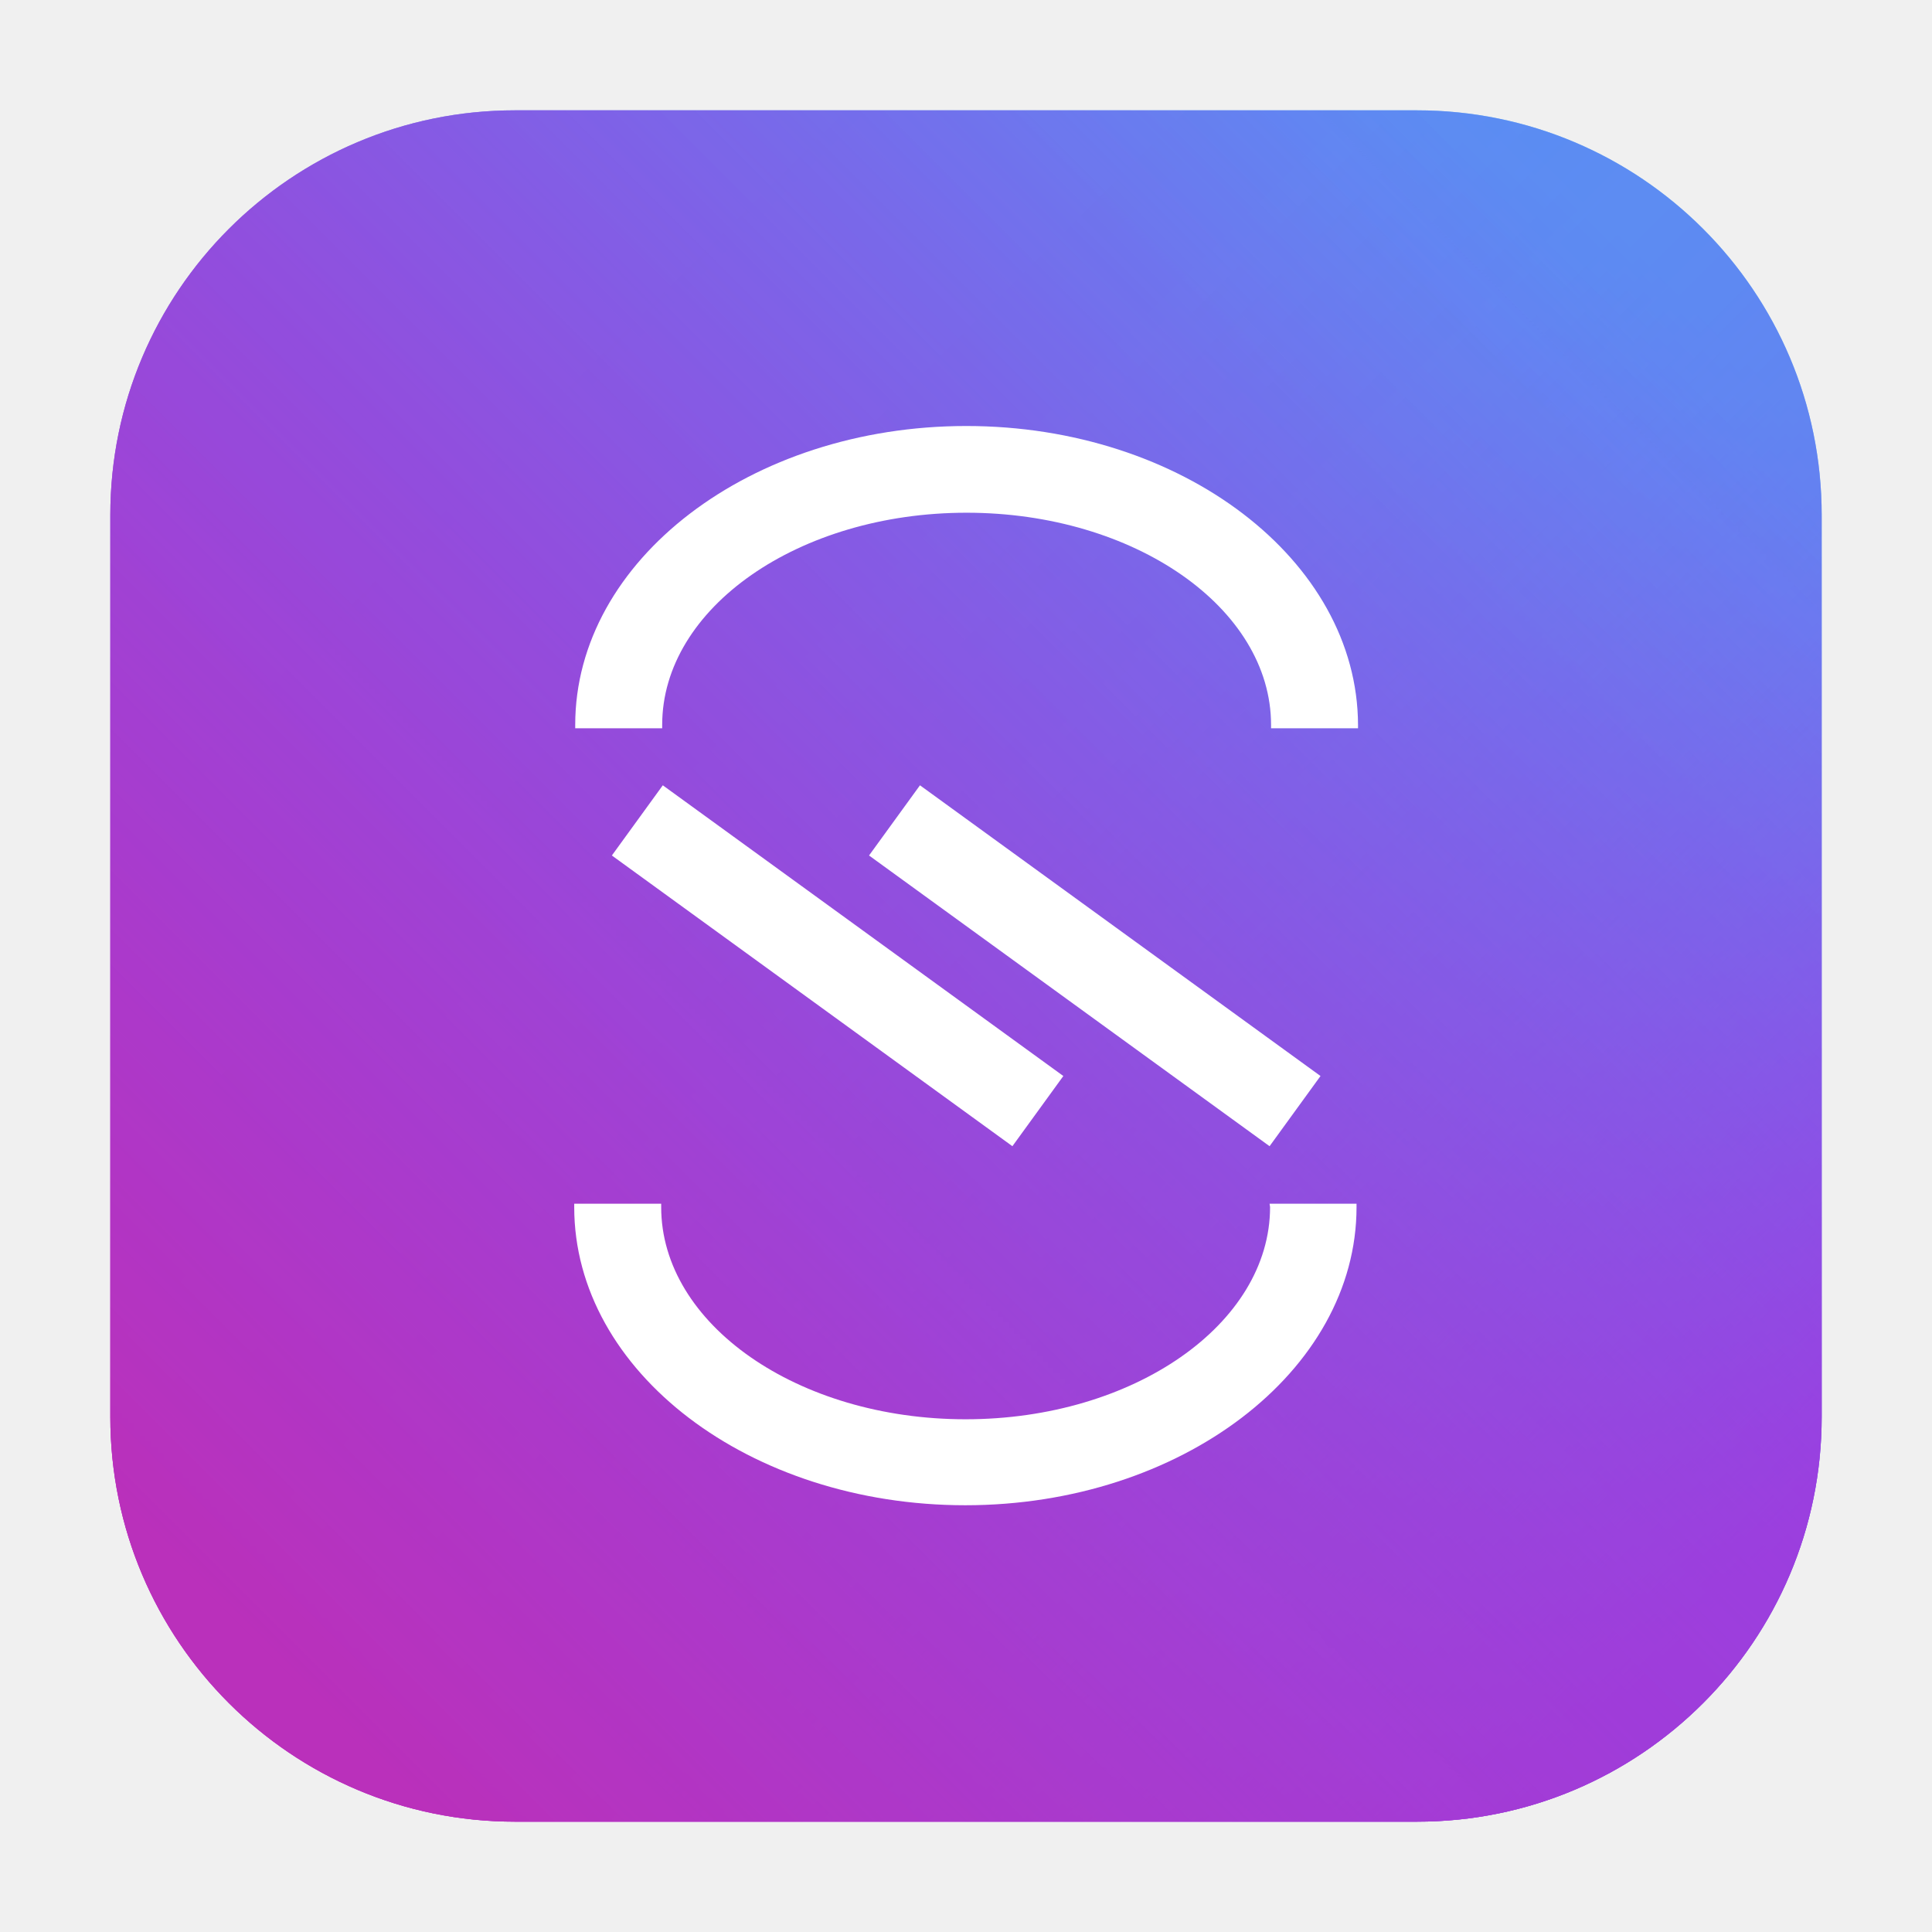
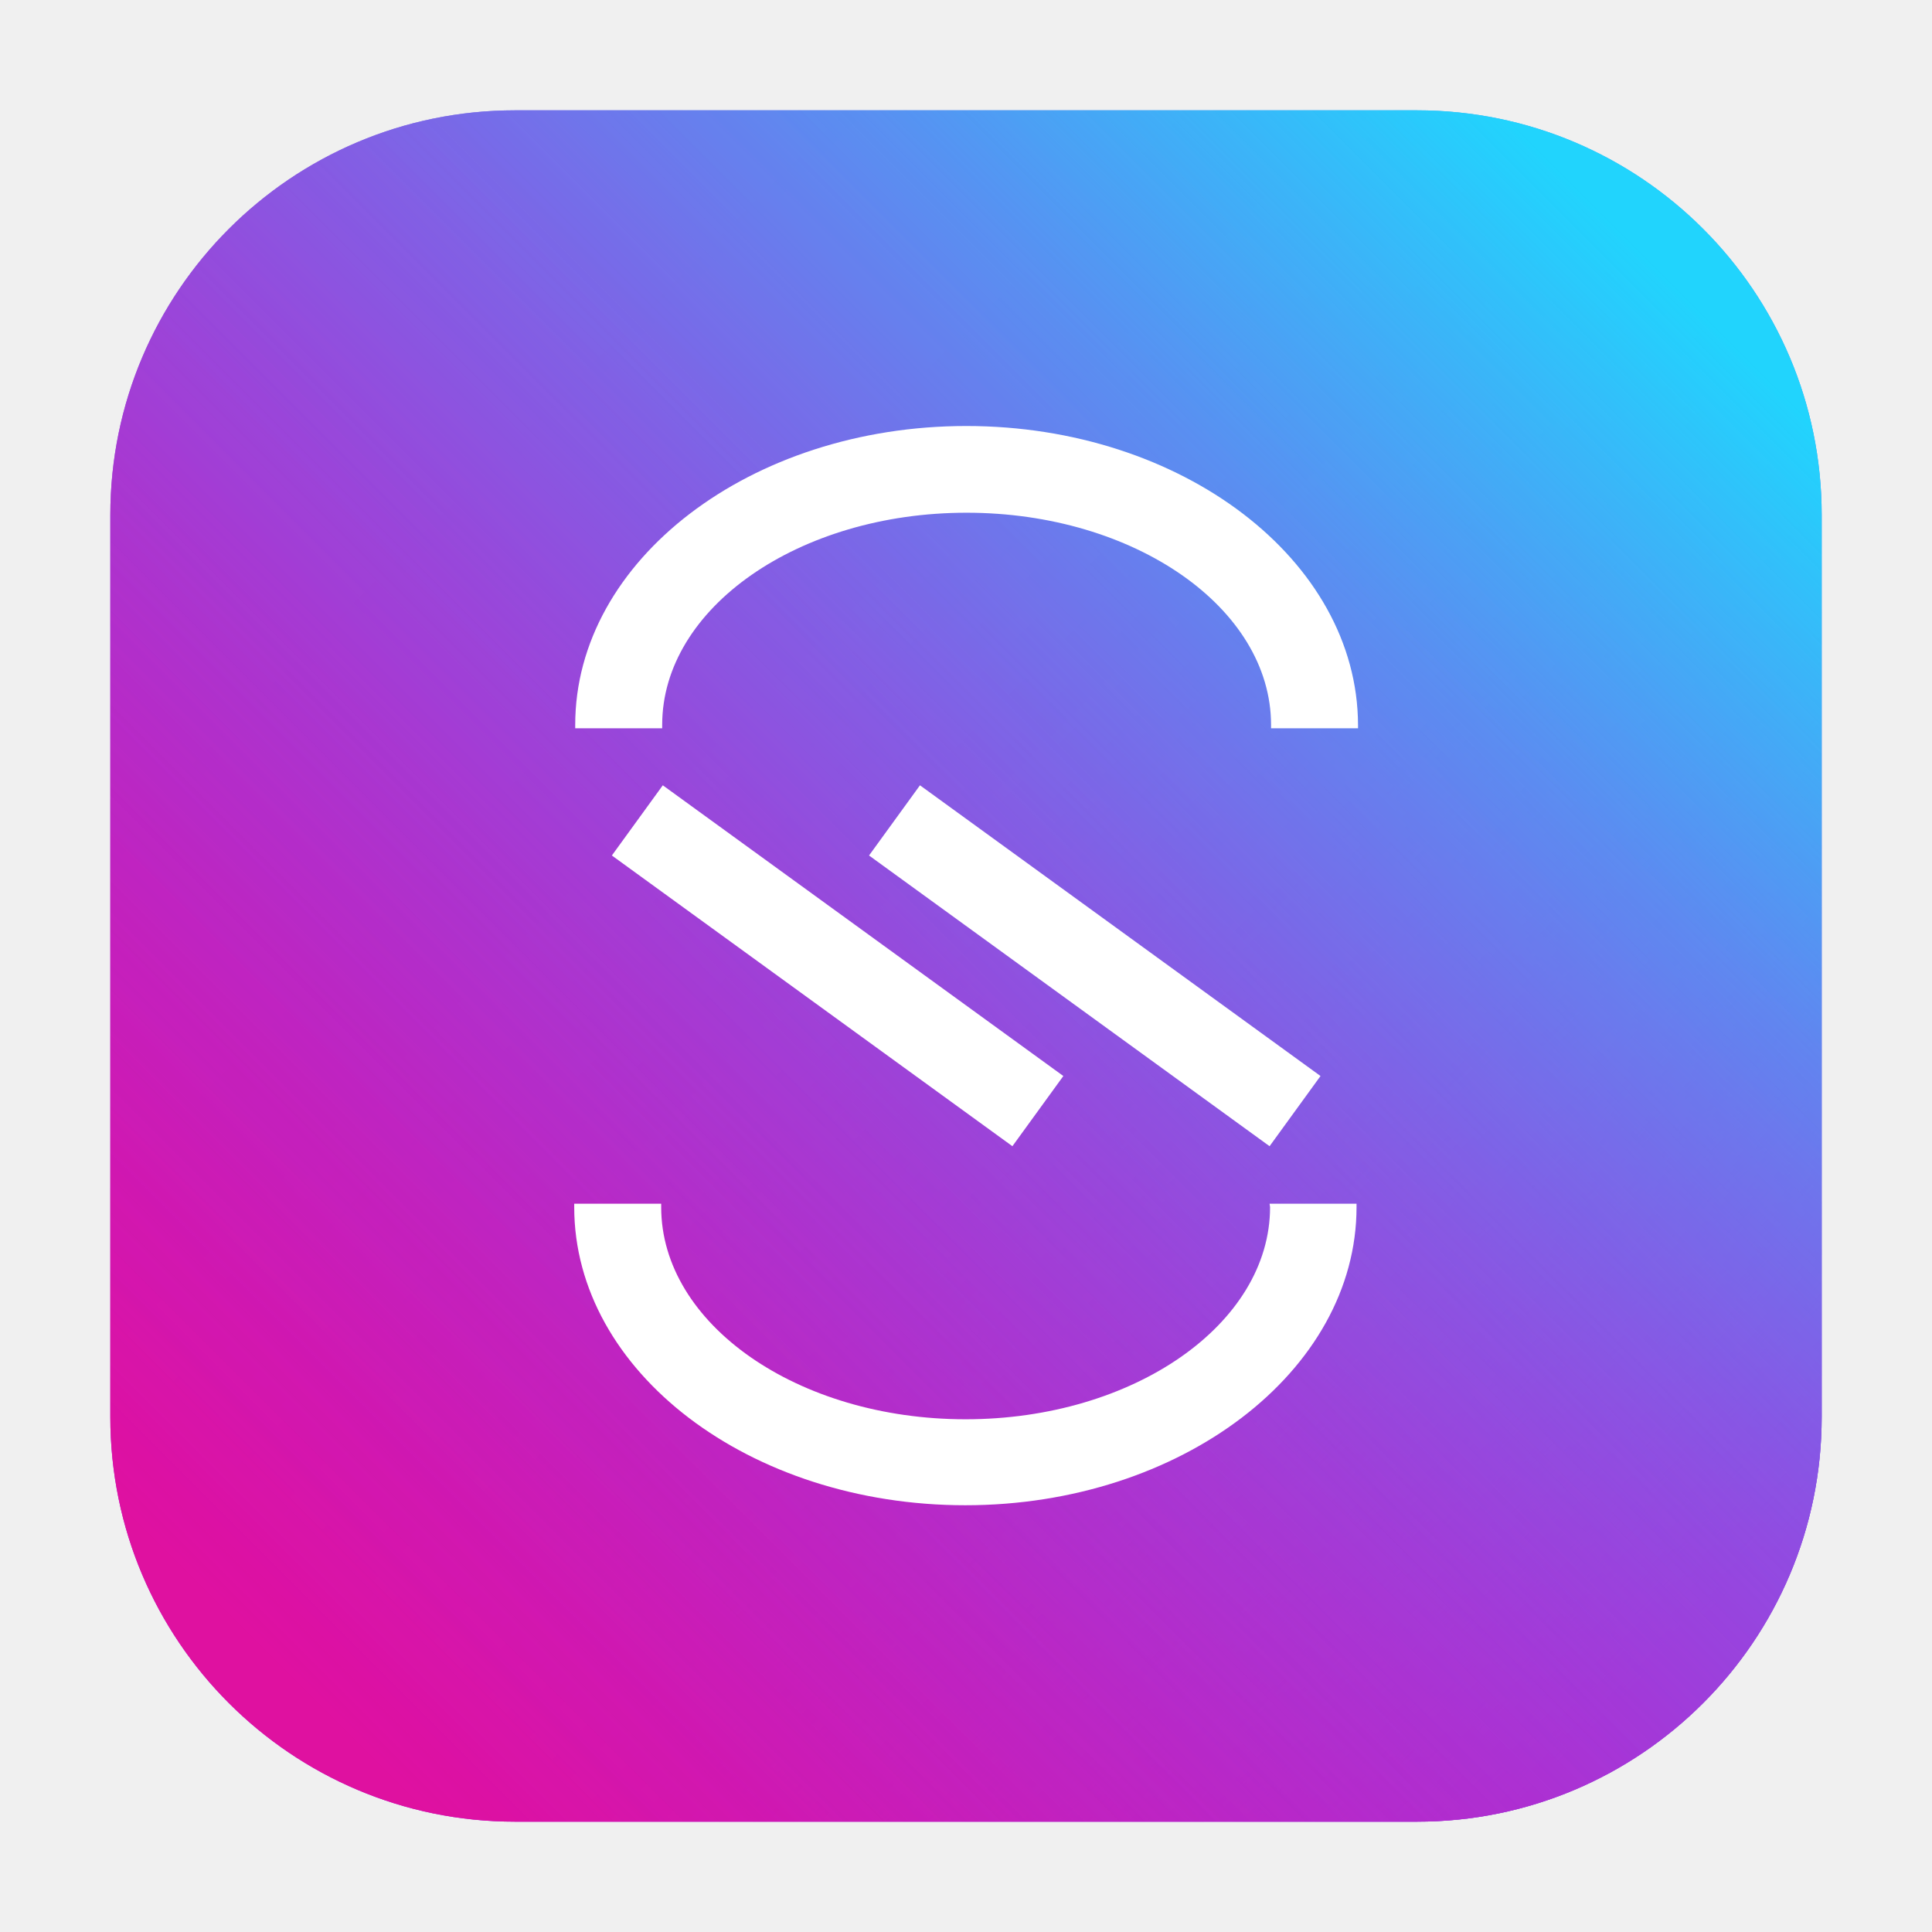
<svg xmlns="http://www.w3.org/2000/svg" id="Layer_1" data-name="Layer 1" width="40" height="40" viewBox="0 0 155.51 155.51">
  <defs>
    <style>
            .cls-1{fill:url(#linear-gradient);}.cls-2{fill:url(#linear-gradient-2);}.cls-3{fill:url(#linear-gradient-3);}.cls-4{fill:url(#linear-gradient-4);}.cls-5{fill:#fff;}
        </style>
    <linearGradient id="linear-gradient" x1="133.74" y1="21.76" x2="24.84" y2="130.67" gradientUnits="userSpaceOnUse">
      <stop offset="0" stop-color="#2dccfd" />
      <stop offset="1" stop-color="#ad20e2" />
    </linearGradient>
    <linearGradient id="linear-gradient-2" x1="6471.36" y1="6969.64" x2="6362.46" y2="7078.54" gradientTransform="translate(7103.38 -6337.62) rotate(90)" gradientUnits="userSpaceOnUse">
      <stop offset="0" stop-color="#a829e2" />
      <stop offset="0.05" stop-color="#a829e2" stop-opacity="0.84" />
      <stop offset="0.11" stop-color="#a829e2" stop-opacity="0.67" />
      <stop offset="0.18" stop-color="#a829e2" stop-opacity="0.51" />
      <stop offset="0.25" stop-color="#a829e2" stop-opacity="0.38" />
      <stop offset="0.33" stop-color="#a829e2" stop-opacity="0.28" />
      <stop offset="0.43" stop-color="#a829e2" stop-opacity="0.2" />
      <stop offset="0.54" stop-color="#a829e2" stop-opacity="0.14" />
      <stop offset="0.68" stop-color="#a829e2" stop-opacity="0.11" />
      <stop offset="1" stop-color="#a829e2" stop-opacity="0.1" />
    </linearGradient>
    <linearGradient id="linear-gradient-3" x1="13419.24" y1="632.02" x2="13310.33" y2="740.92" gradientTransform="translate(13441 765.76) rotate(180)" gradientUnits="userSpaceOnUse">
      <stop offset="0" stop-color="#e50e99" />
      <stop offset="1" stop-color="#a829e2" stop-opacity="0.1" />
    </linearGradient>
-     <linearGradient id="linear-gradient-4" x1="138.74" y1="-7.39" x2="29.84" y2="101.52" gradientTransform="translate(-5 29.16)" gradientUnits="userSpaceOnxUse">
+     <linearGradient id="linear-gradient-4" x1="138.74" y1="-7.39" x2="29.84" y2="101.52" gradientTransform="translate(-5 29.16)" gradientUnits="userSpaceOnUse">
      <stop offset="0" stop-color="#21d4fd" />
      <stop offset="0.03" stop-color="#27cdfc" stop-opacity="0.96" />
      <stop offset="0.23" stop-color="#4e9cf4" stop-opacity="0.7" />
      <stop offset="0.43" stop-color="#6e73ee" stop-opacity="0.49" />
      <stop offset="0.61" stop-color="#8753e9" stop-opacity="0.32" />
      <stop offset="0.77" stop-color="#993ce5" stop-opacity="0.2" />
      <stop offset="0.9" stop-color="#a42ee3" stop-opacity="0.13" />
      <stop offset="1" stop-color="#a829e2" stop-opacity="0.1" />
    </linearGradient>
  </defs>
  <rect class="cls-1" x="8.88" y="8.88" width="137.75" height="137.75" rx="32.58" />
  <rect class="cls-2" x="8.88" y="8.88" width="137.75" height="137.75" rx="32.58" />
  <rect class="cls-3" x="8.88" y="8.88" width="137.75" height="137.75" rx="32.58" />
  <rect class="cls-4" x="8.88" y="8.88" width="137.75" height="137.75" rx="32.58" />
  <g id="New_lines" data-name="New lines">
    <polygon class="cls-5" points="53.35 63.21 49.25 68.86 81.27 92.1 81.49 92.26 85.59 86.61 53.57 63.37 53.35 63.21" />
    <polygon class="cls-5" points="74.27 63.37 74.05 63.21 69.95 68.86 101.97 92.1 102.19 92.26 106.29 86.61 74.27 63.37" />
    <path class="cls-5" d="M77.78,34.29c-17.35,0-31.48,10.79-31.48,24.06v.27h7v-.27c0-9.42,11-17.08,24.5-17.08s24.51,7.66,24.51,17.08v.27h7v-.27C109.27,45.08,95.14,34.29,77.78,34.29Z" />
    <path class="cls-5" d="M102.23,97.16c0,9.42-11,17.08-24.51,17.08s-24.5-7.66-24.5-17.08v-.27h-7v.27c0,13.26,14.13,24,31.48,24s31.49-10.79,31.49-24v-.27h-7Z" />
  </g>
</svg>
